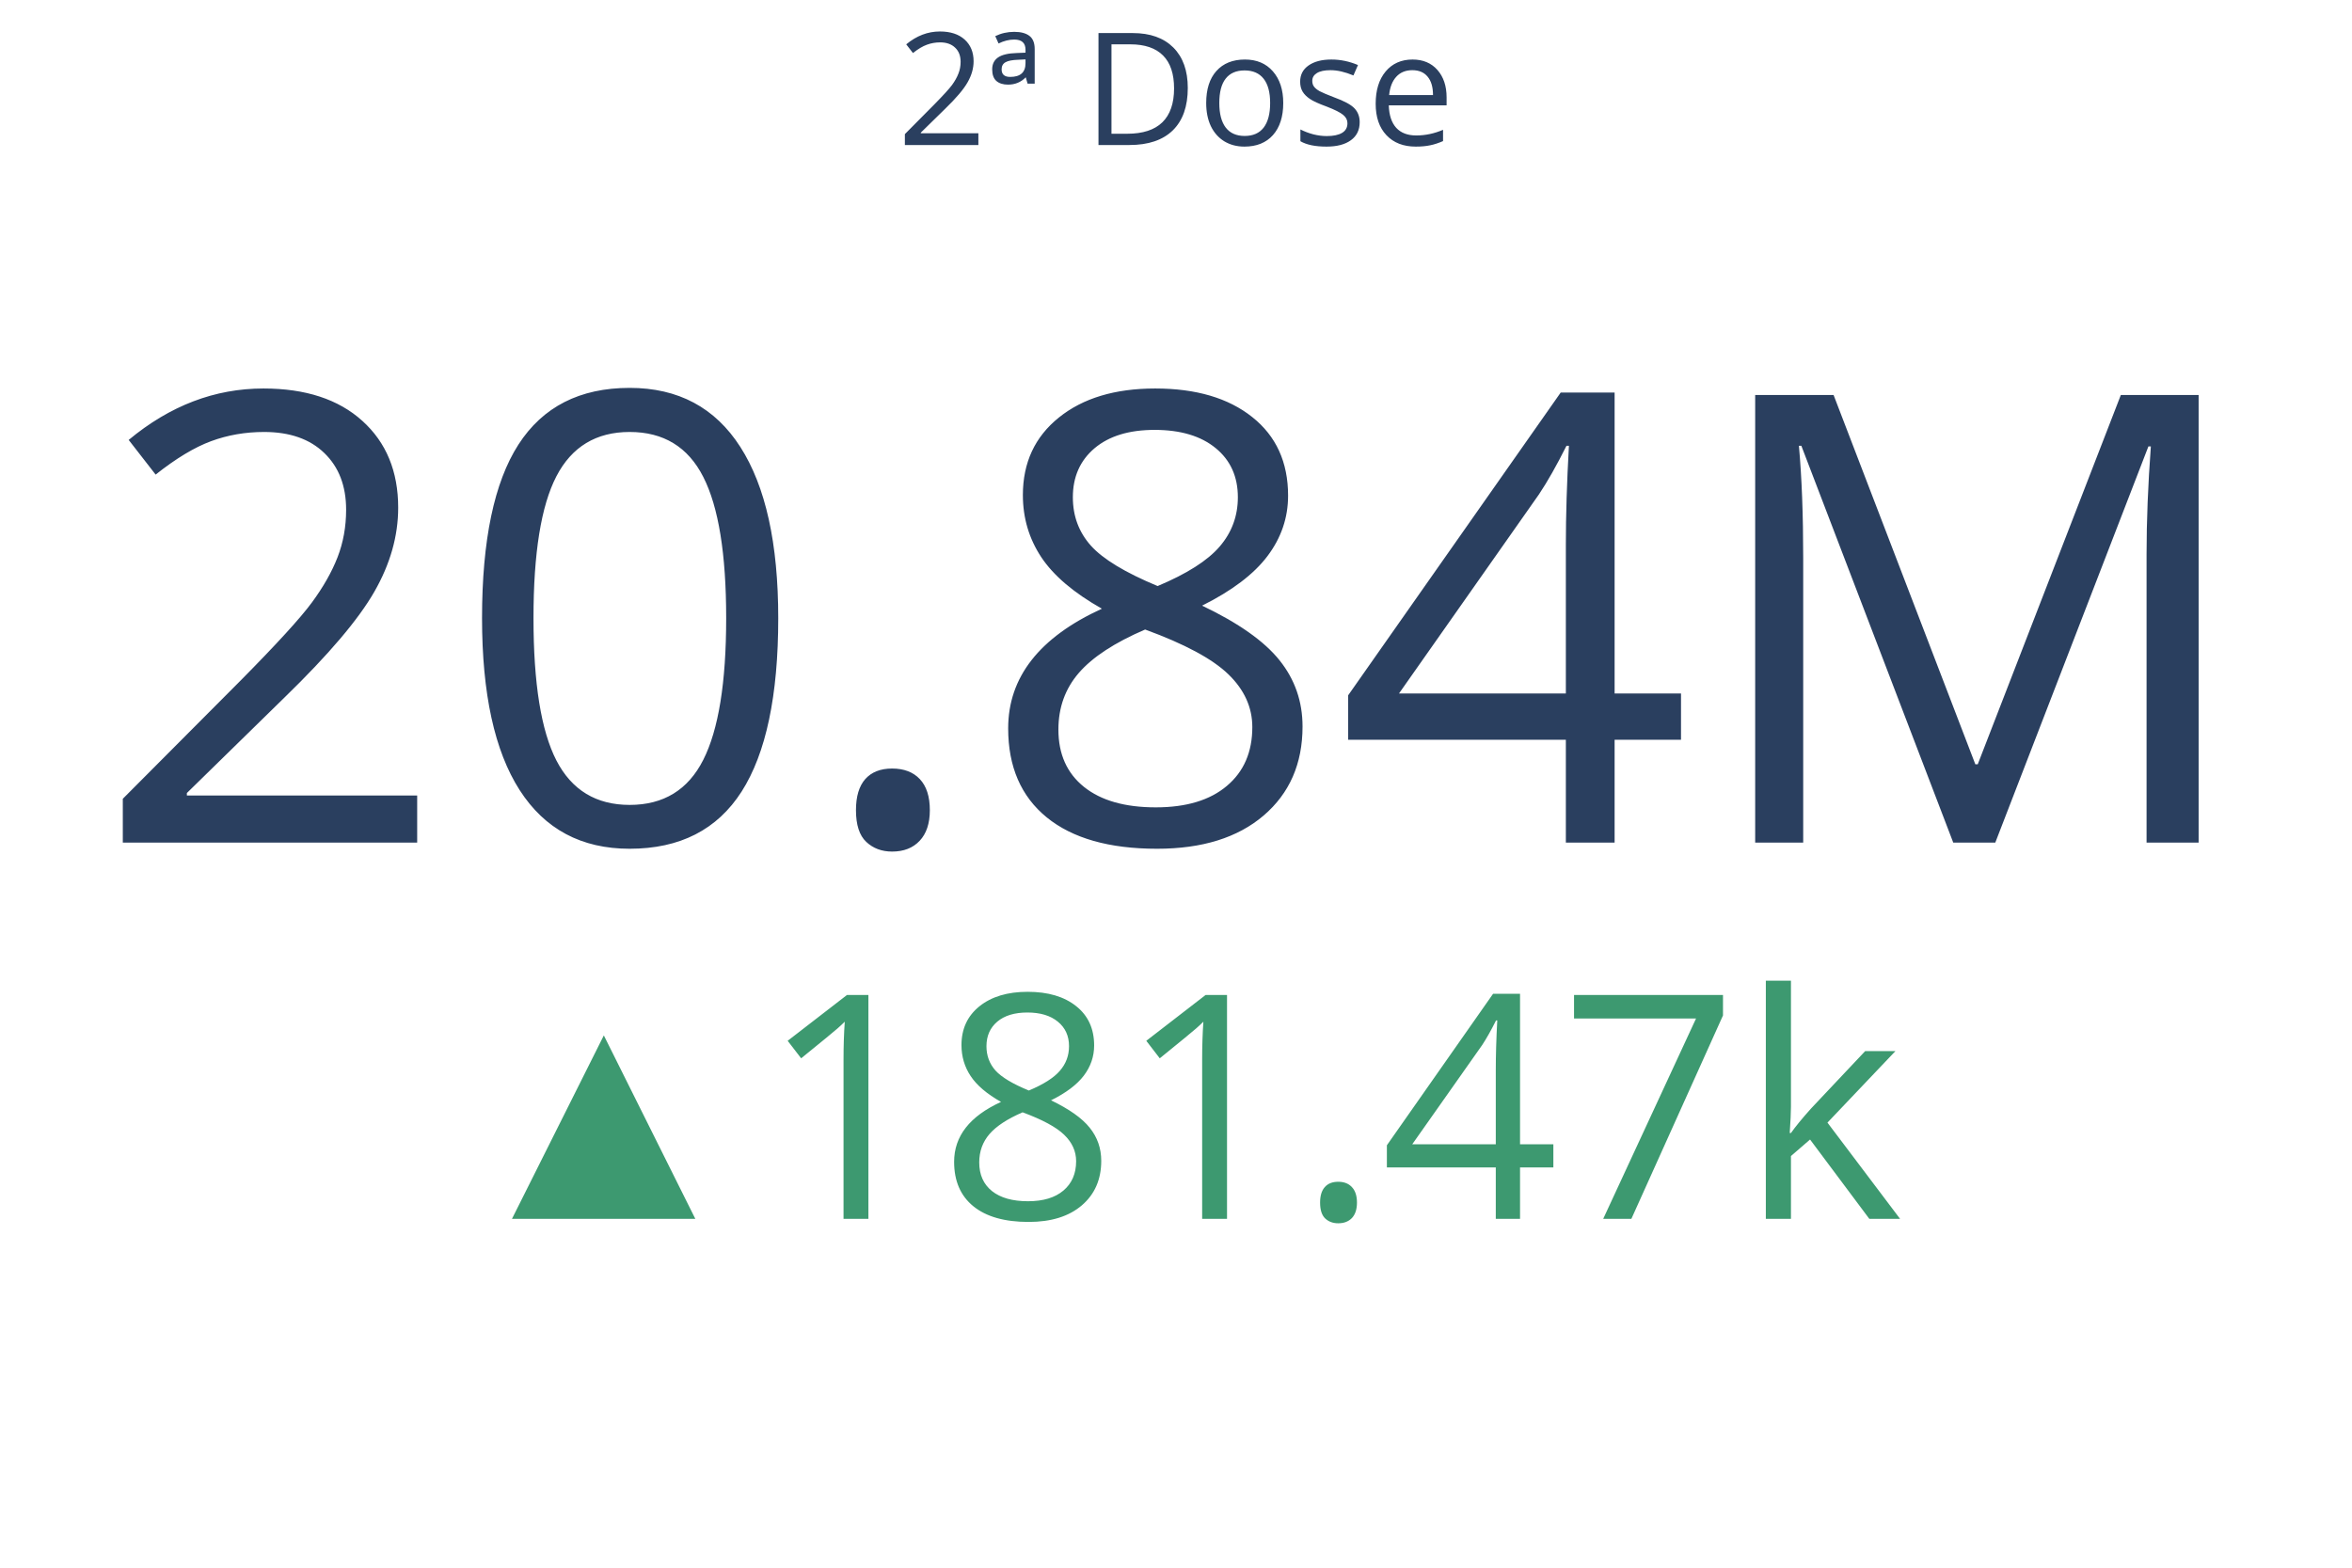
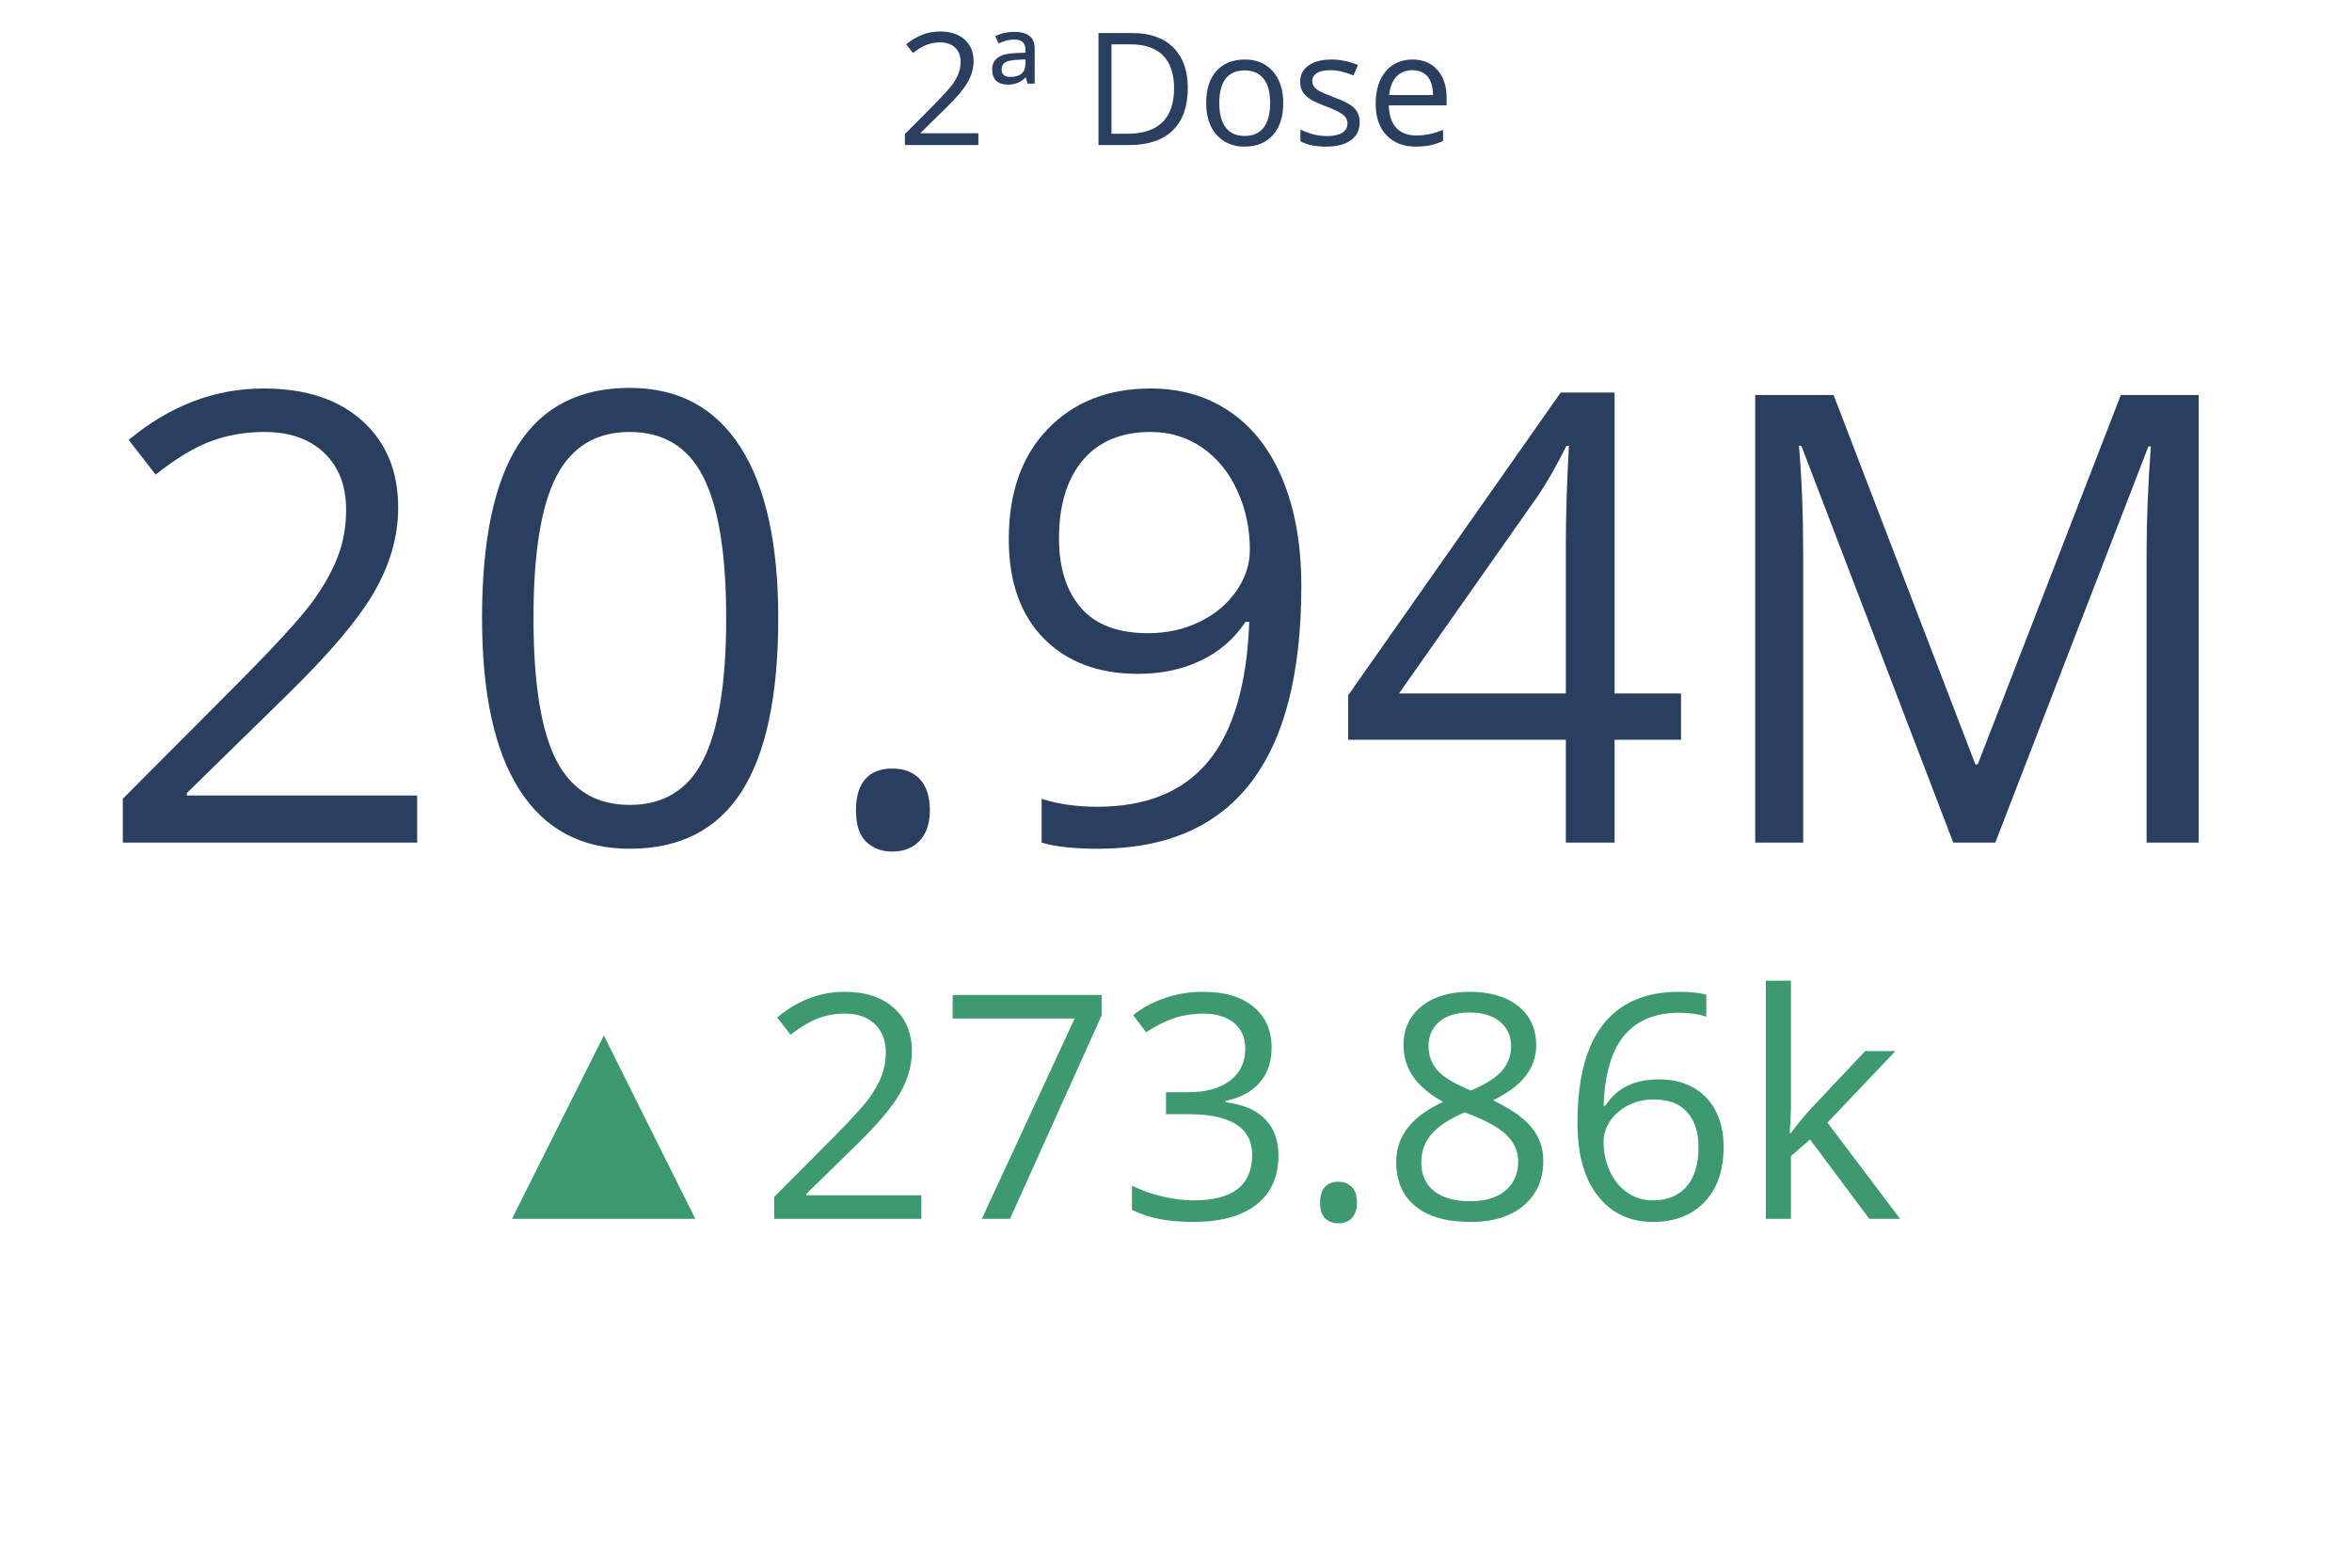
<svg xmlns="http://www.w3.org/2000/svg" class="main-svg" width="300" height="200" style="" viewBox="0 0 300 200">
  <rect x="0" y="0" width="300" height="200" style="fill: rgb(255, 255, 255); fill-opacity: 1;" />
-   <defs id="defs-9e49fa">
+   <defs id="defs-93b2fa">
    <g class="clips" />
    <g class="gradients" />
  </defs>
  <g class="bglayer" />
  <g class="layer-below">
    <g class="imagelayer" />
    <g class="shapelayer" />
  </g>
  <g class="cartesianlayer" />
  <g class="polarlayer" />
  <g class="ternarylayer" />
  <g class="geolayer" />
  <g class="funnelarealayer" />
  <g class="pielayer" />
  <g class="treemaplayer" />
  <g class="sunburstlayer" />
  <g class="glimages" />
-   <defs id="topdefs-9e49fa">
+   <defs id="topdefs-93b2fa">
    <g class="clips" />
  </defs>
  <g class="indicatorlayer">
    <g class="trace">
      <g class="numbers" transform="translate(150,107.5)">
-         <text text-anchor="middle" class="number" x="0" y="0" style="font-family: 'Open Sans', verdana, arial, sans-serif; font-size: 80px; fill: rgb(42, 63, 95); fill-opacity: 1; white-space: pre;">20.84M</text>
-         <text text-anchor="middle" class="delta" x="0" y="0" style="font-family: 'Open Sans', verdana, arial, sans-serif; font-size: 40px; fill: rgb(61, 153, 112); fill-opacity: 1; white-space: pre;" dy="48">▲181.47k</text>
+         <text text-anchor="middle" class="number" x="0" y="0" style="font-family: 'Open Sans', verdana, arial, sans-serif; font-size: 80px; fill: rgb(42, 63, 95); fill-opacity: 1; white-space: pre;">20.94M</text>
+         <text text-anchor="middle" class="delta" x="0" y="0" style="font-family: 'Open Sans', verdana, arial, sans-serif; font-size: 40px; fill: rgb(61, 153, 112); fill-opacity: 1; white-space: pre;" dy="48">▲273.86k</text>
      </g>
      <text class="title" text-anchor="middle" x="0" y="0" style="font-family: 'Open Sans', verdana, arial, sans-serif; font-size: 20px; fill: rgb(42, 63, 95); fill-opacity: 1; white-space: pre;" transform="translate(150,18.5)">2ª Dose</text>
    </g>
  </g>
  <g class="layer-above">
    <g class="imagelayer" />
    <g class="shapelayer" />
  </g>
  <g class="infolayer">
    <g class="g-gtitle" />
  </g>
</svg>
